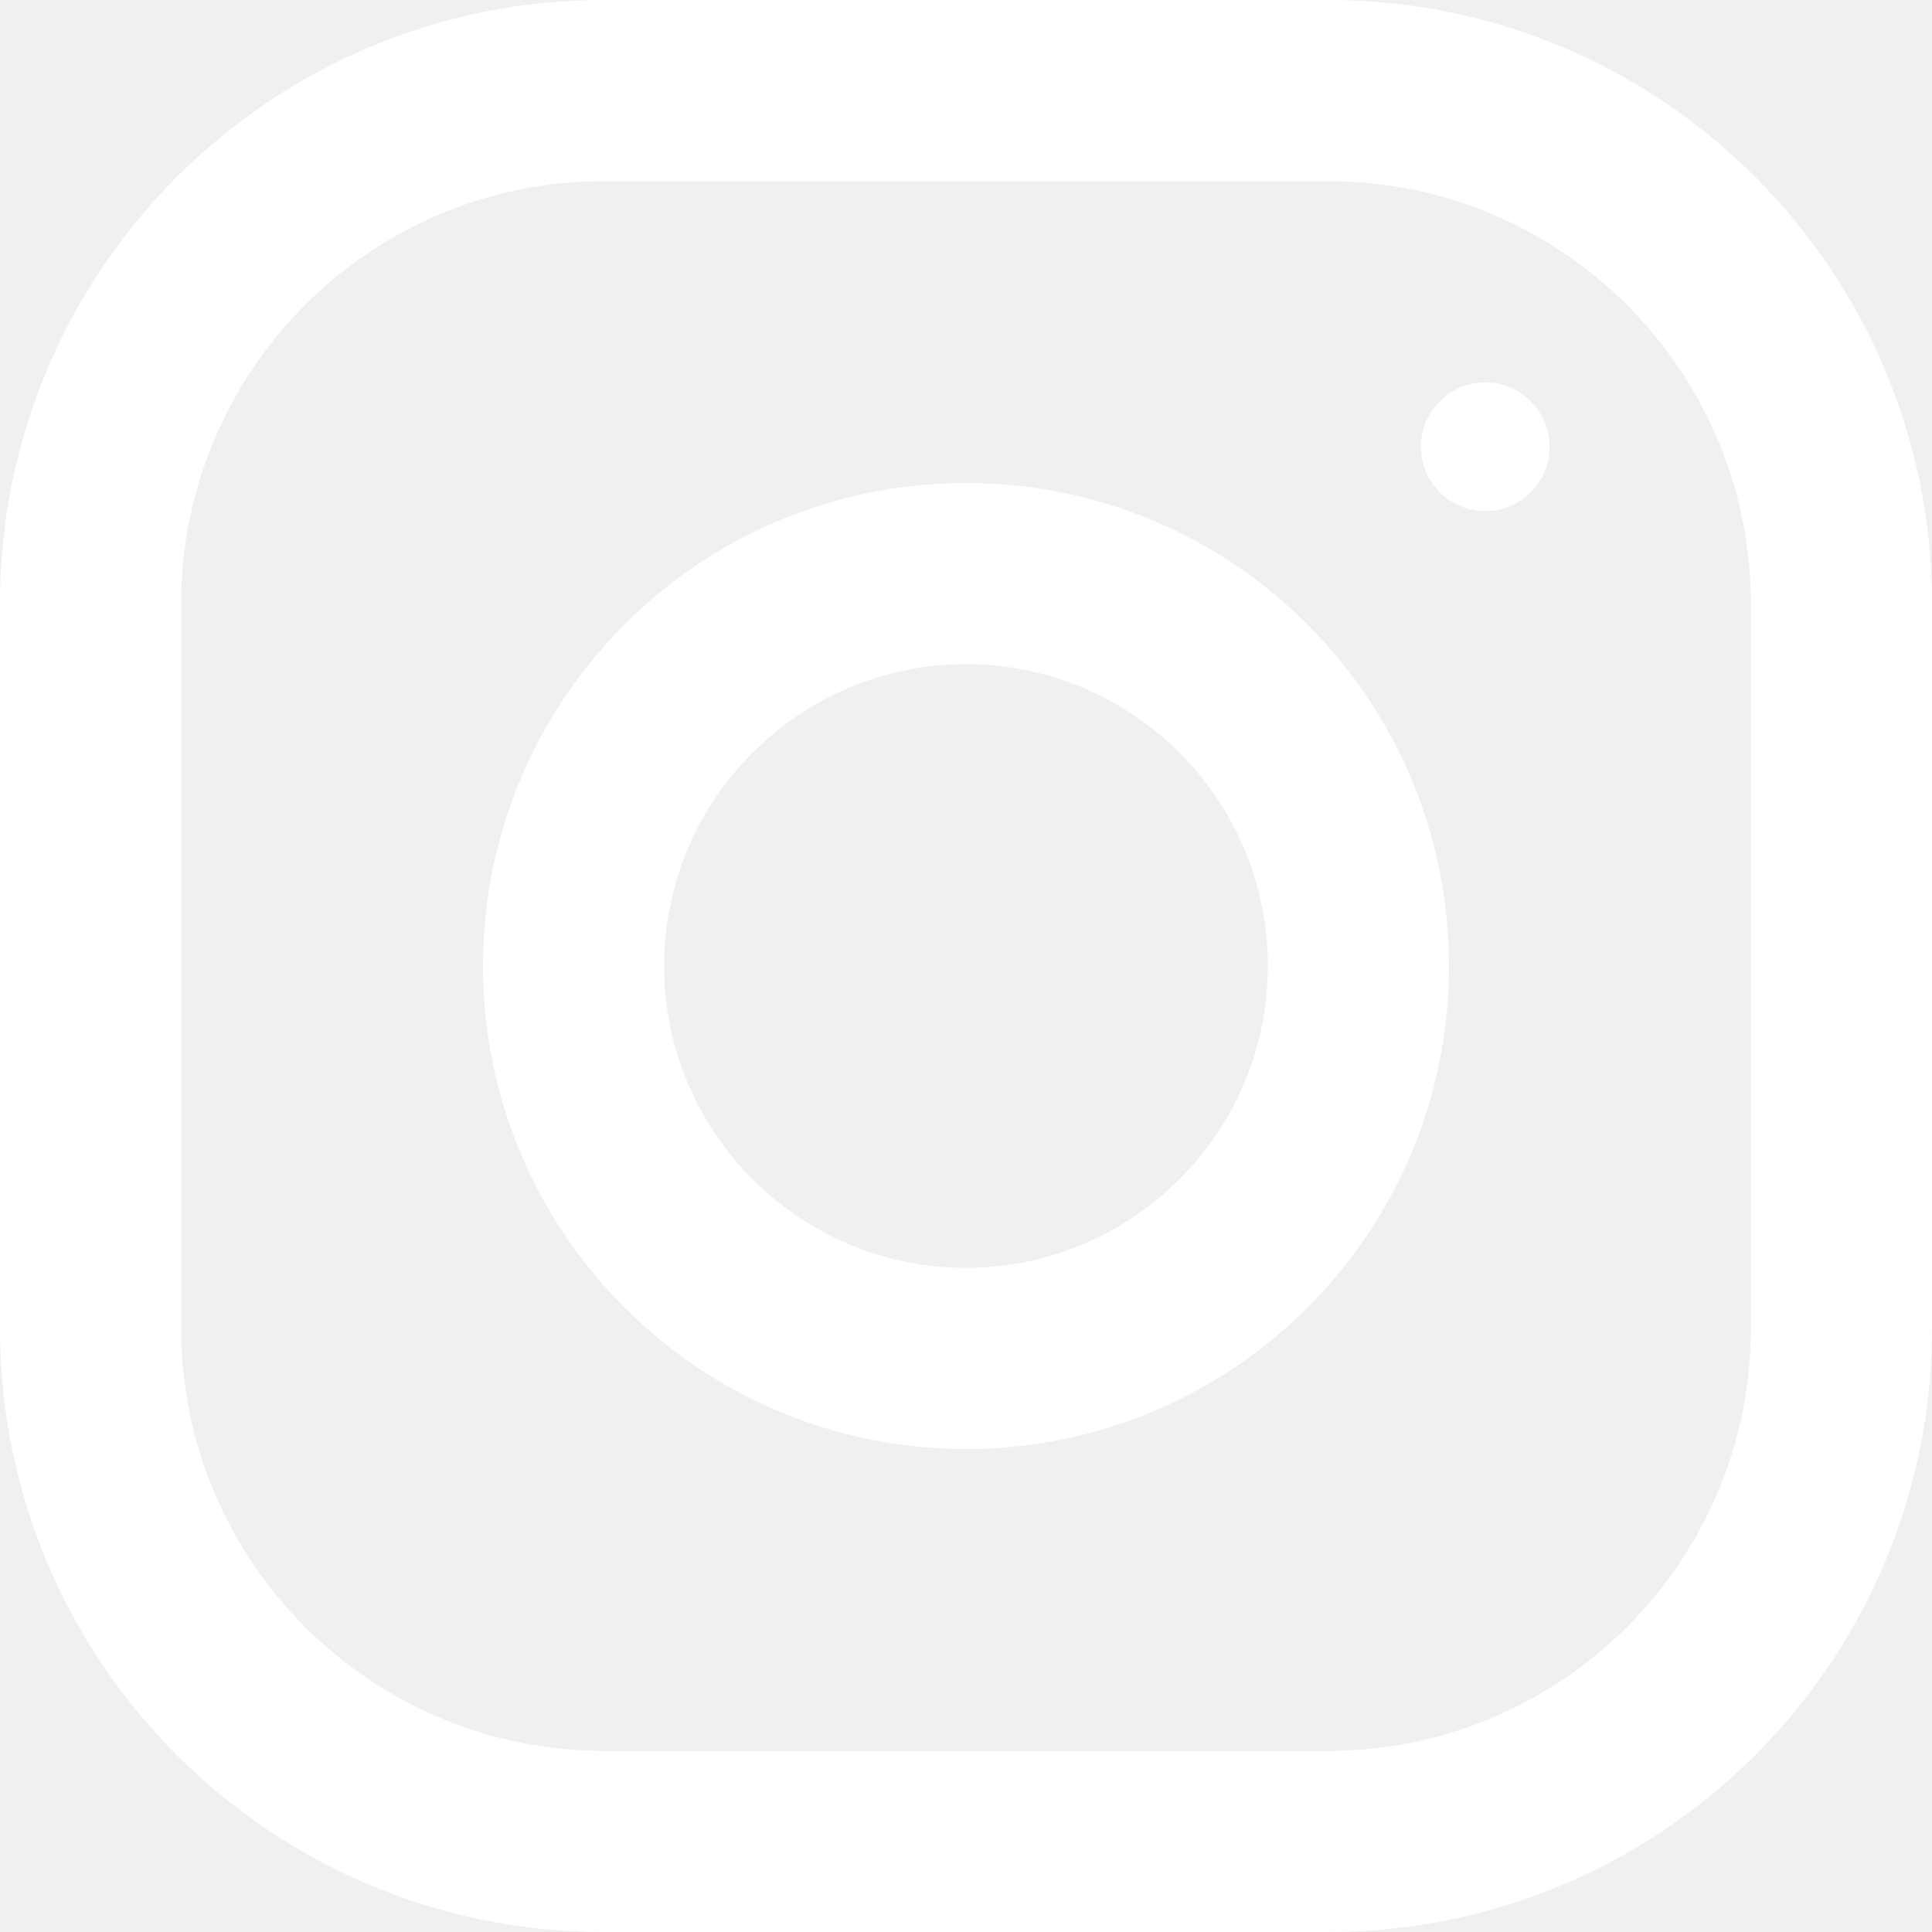
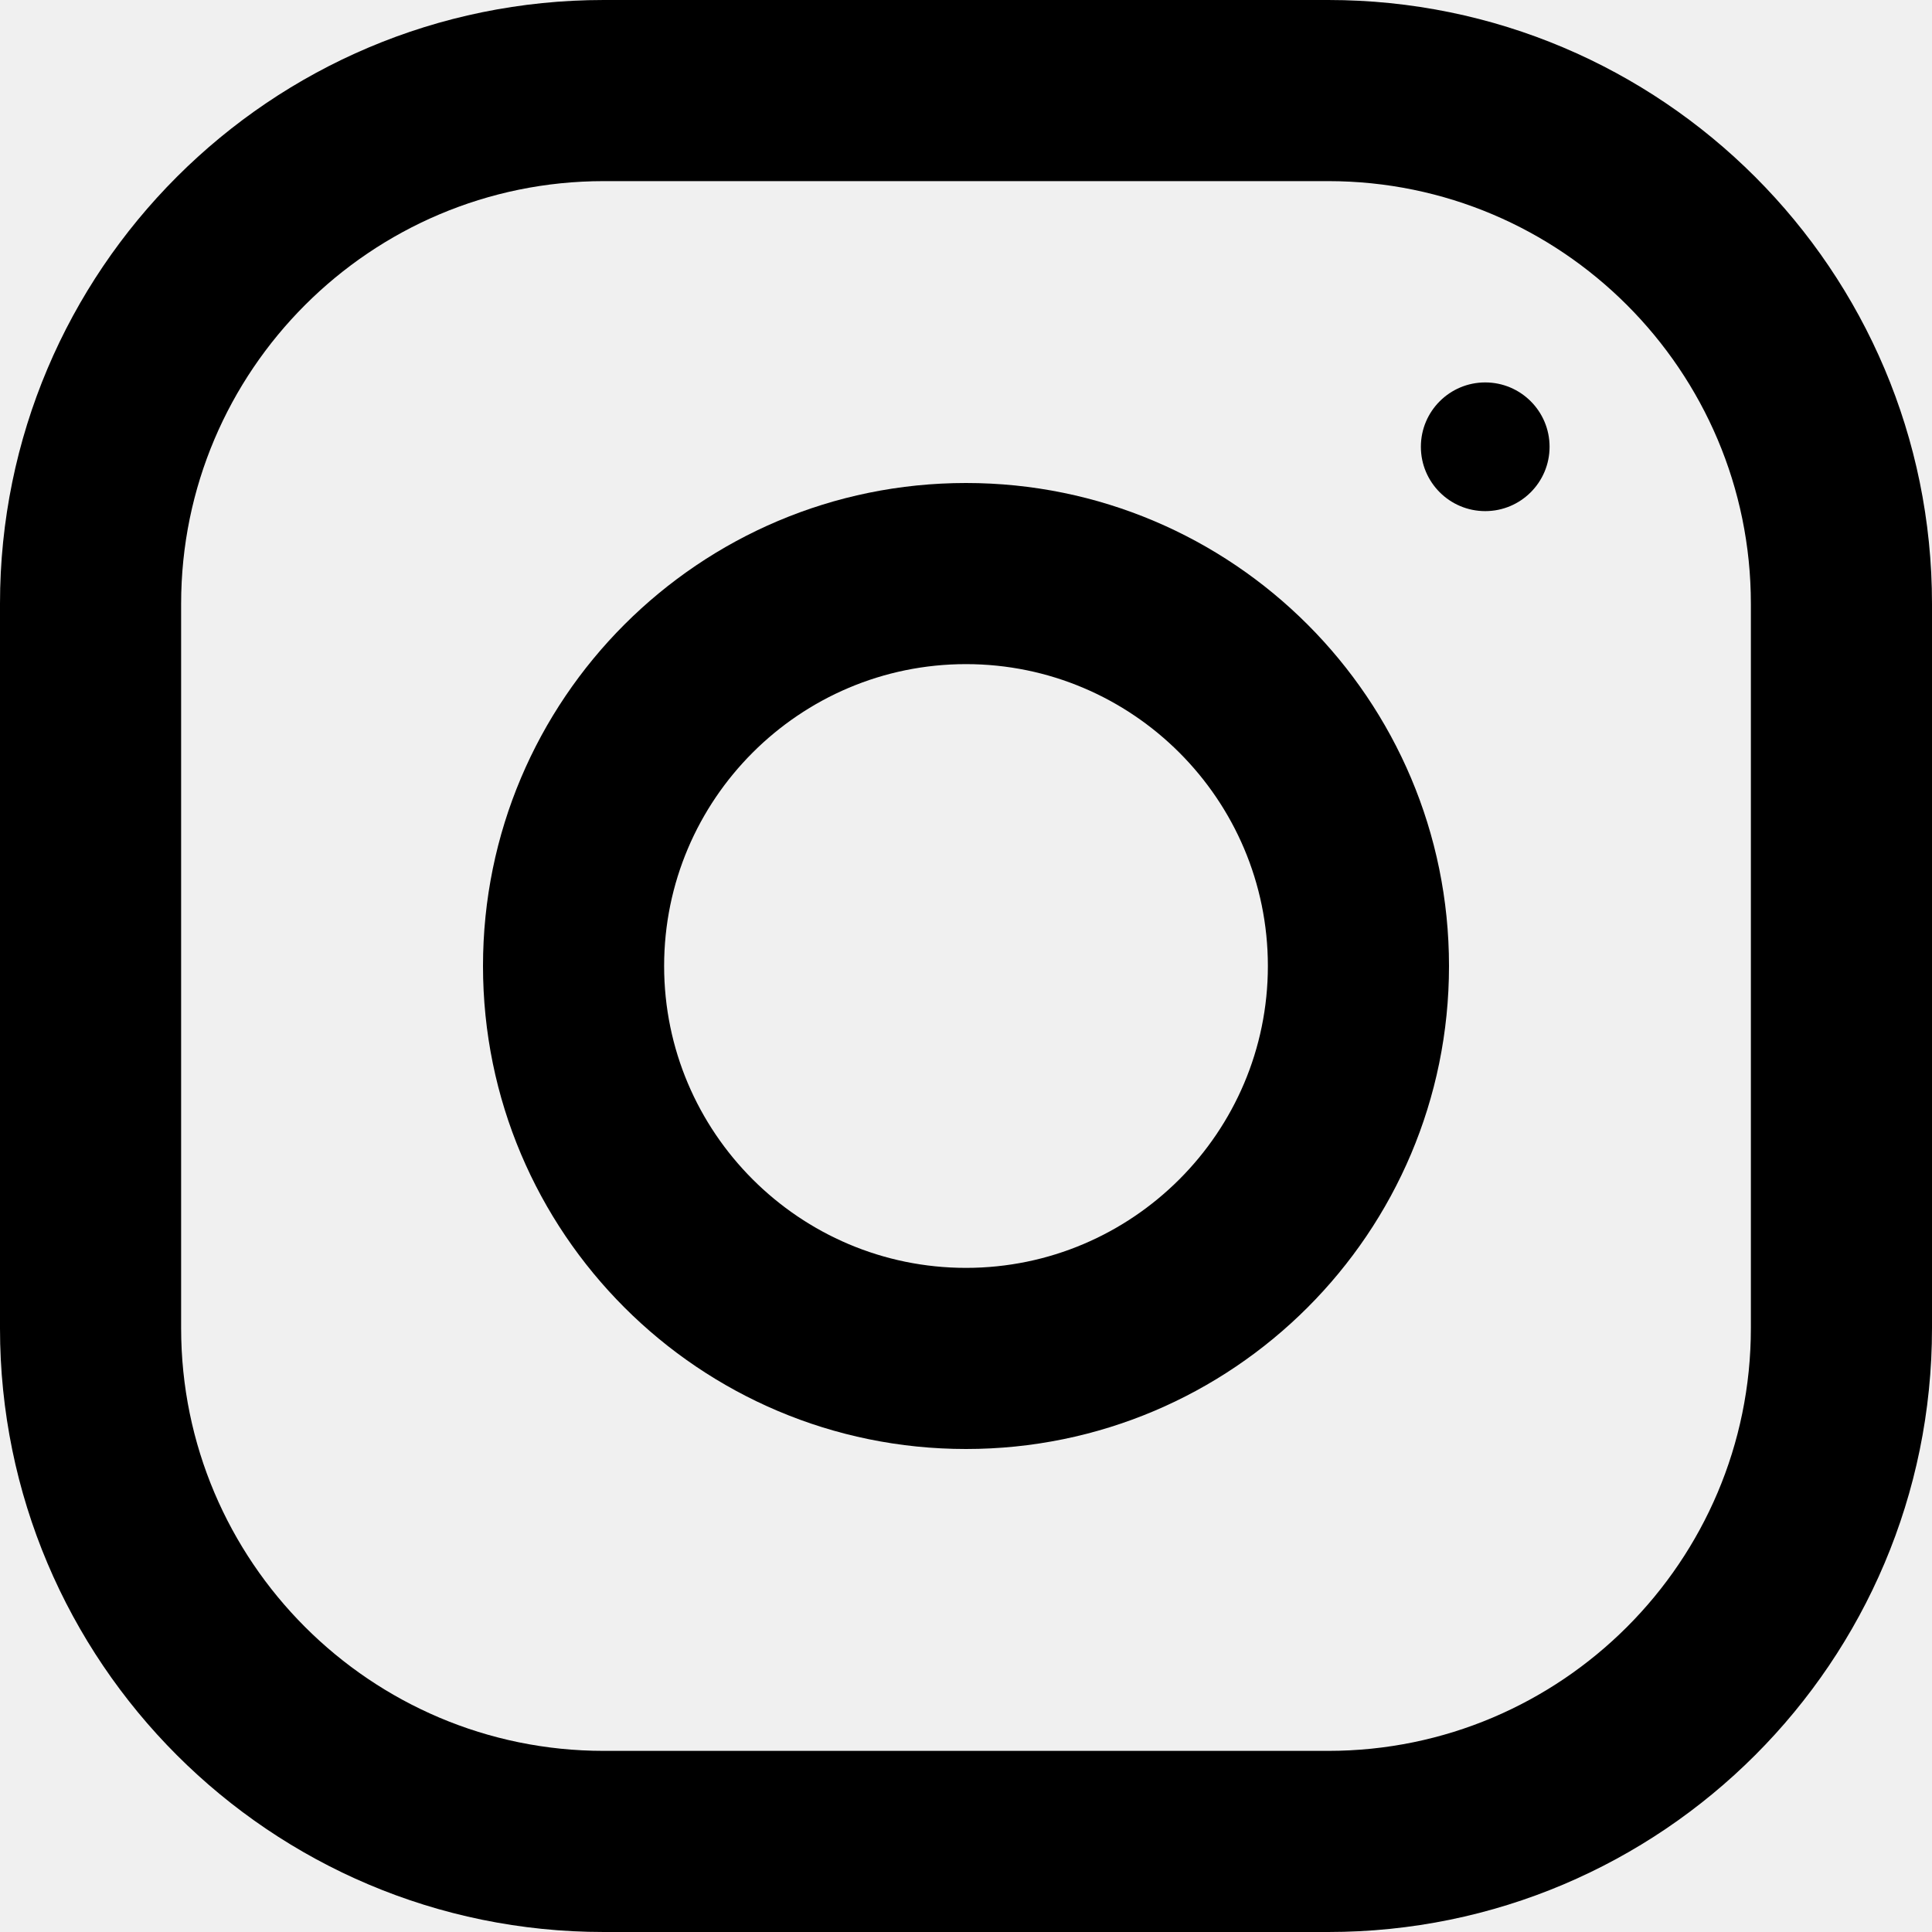
<svg xmlns="http://www.w3.org/2000/svg" width="36px" height="36px" viewBox="0 0 36 36" version="1.1">
  <g id="Page-1" stroke="none" stroke-width="1" fill="none" fill-rule="evenodd">
-     <g id="Group" transform="translate(-96, -55)" fill="#FFFFFF" fill-rule="nonzero">
+     <g id="Group" transform="translate(-96, -55)" fill="#000000" fill-rule="nonzero">
      <g id="instagram" transform="translate(96, 55)">
        <path d="M24.75,0 L11.25,0 C5.038,0 0,5.038 0,11.25 L0,24.75 C0,30.962 5.038,36 11.25,36 L24.75,36 C30.962,36 36,30.962 36,24.75 L36,11.25 C36,5.038 30.962,0 24.75,0 Z M32.625,24.75 C32.625,29.093 29.093,32.625 24.75,32.625 L11.25,32.625 C6.907,32.625 3.375,29.093 3.375,24.75 L3.375,11.25 C3.375,6.907 6.907,3.375 11.25,3.375 L24.75,3.375 C29.093,3.375 32.625,6.907 32.625,11.25 L32.625,24.75 Z" id="Shape" />
        <path d="M18,9 C13.03,9 9,13.03 9,18 C9,22.97 13.03,27 18,27 C22.97,27 27,22.97 27,18 C27,13.03 22.97,9 18,9 Z M18,23.625 C14.899,23.625 12.375,21.101 12.375,18 C12.375,14.897 14.899,12.375 18,12.375 C21.101,12.375 23.625,14.897 23.625,18 C23.625,21.101 21.101,23.625 18,23.625 Z" id="Shape" />
        <circle id="Oval" cx="27.675" cy="8.325" r="1.199" />
      </g>
    </g>
  </g>
</svg>
